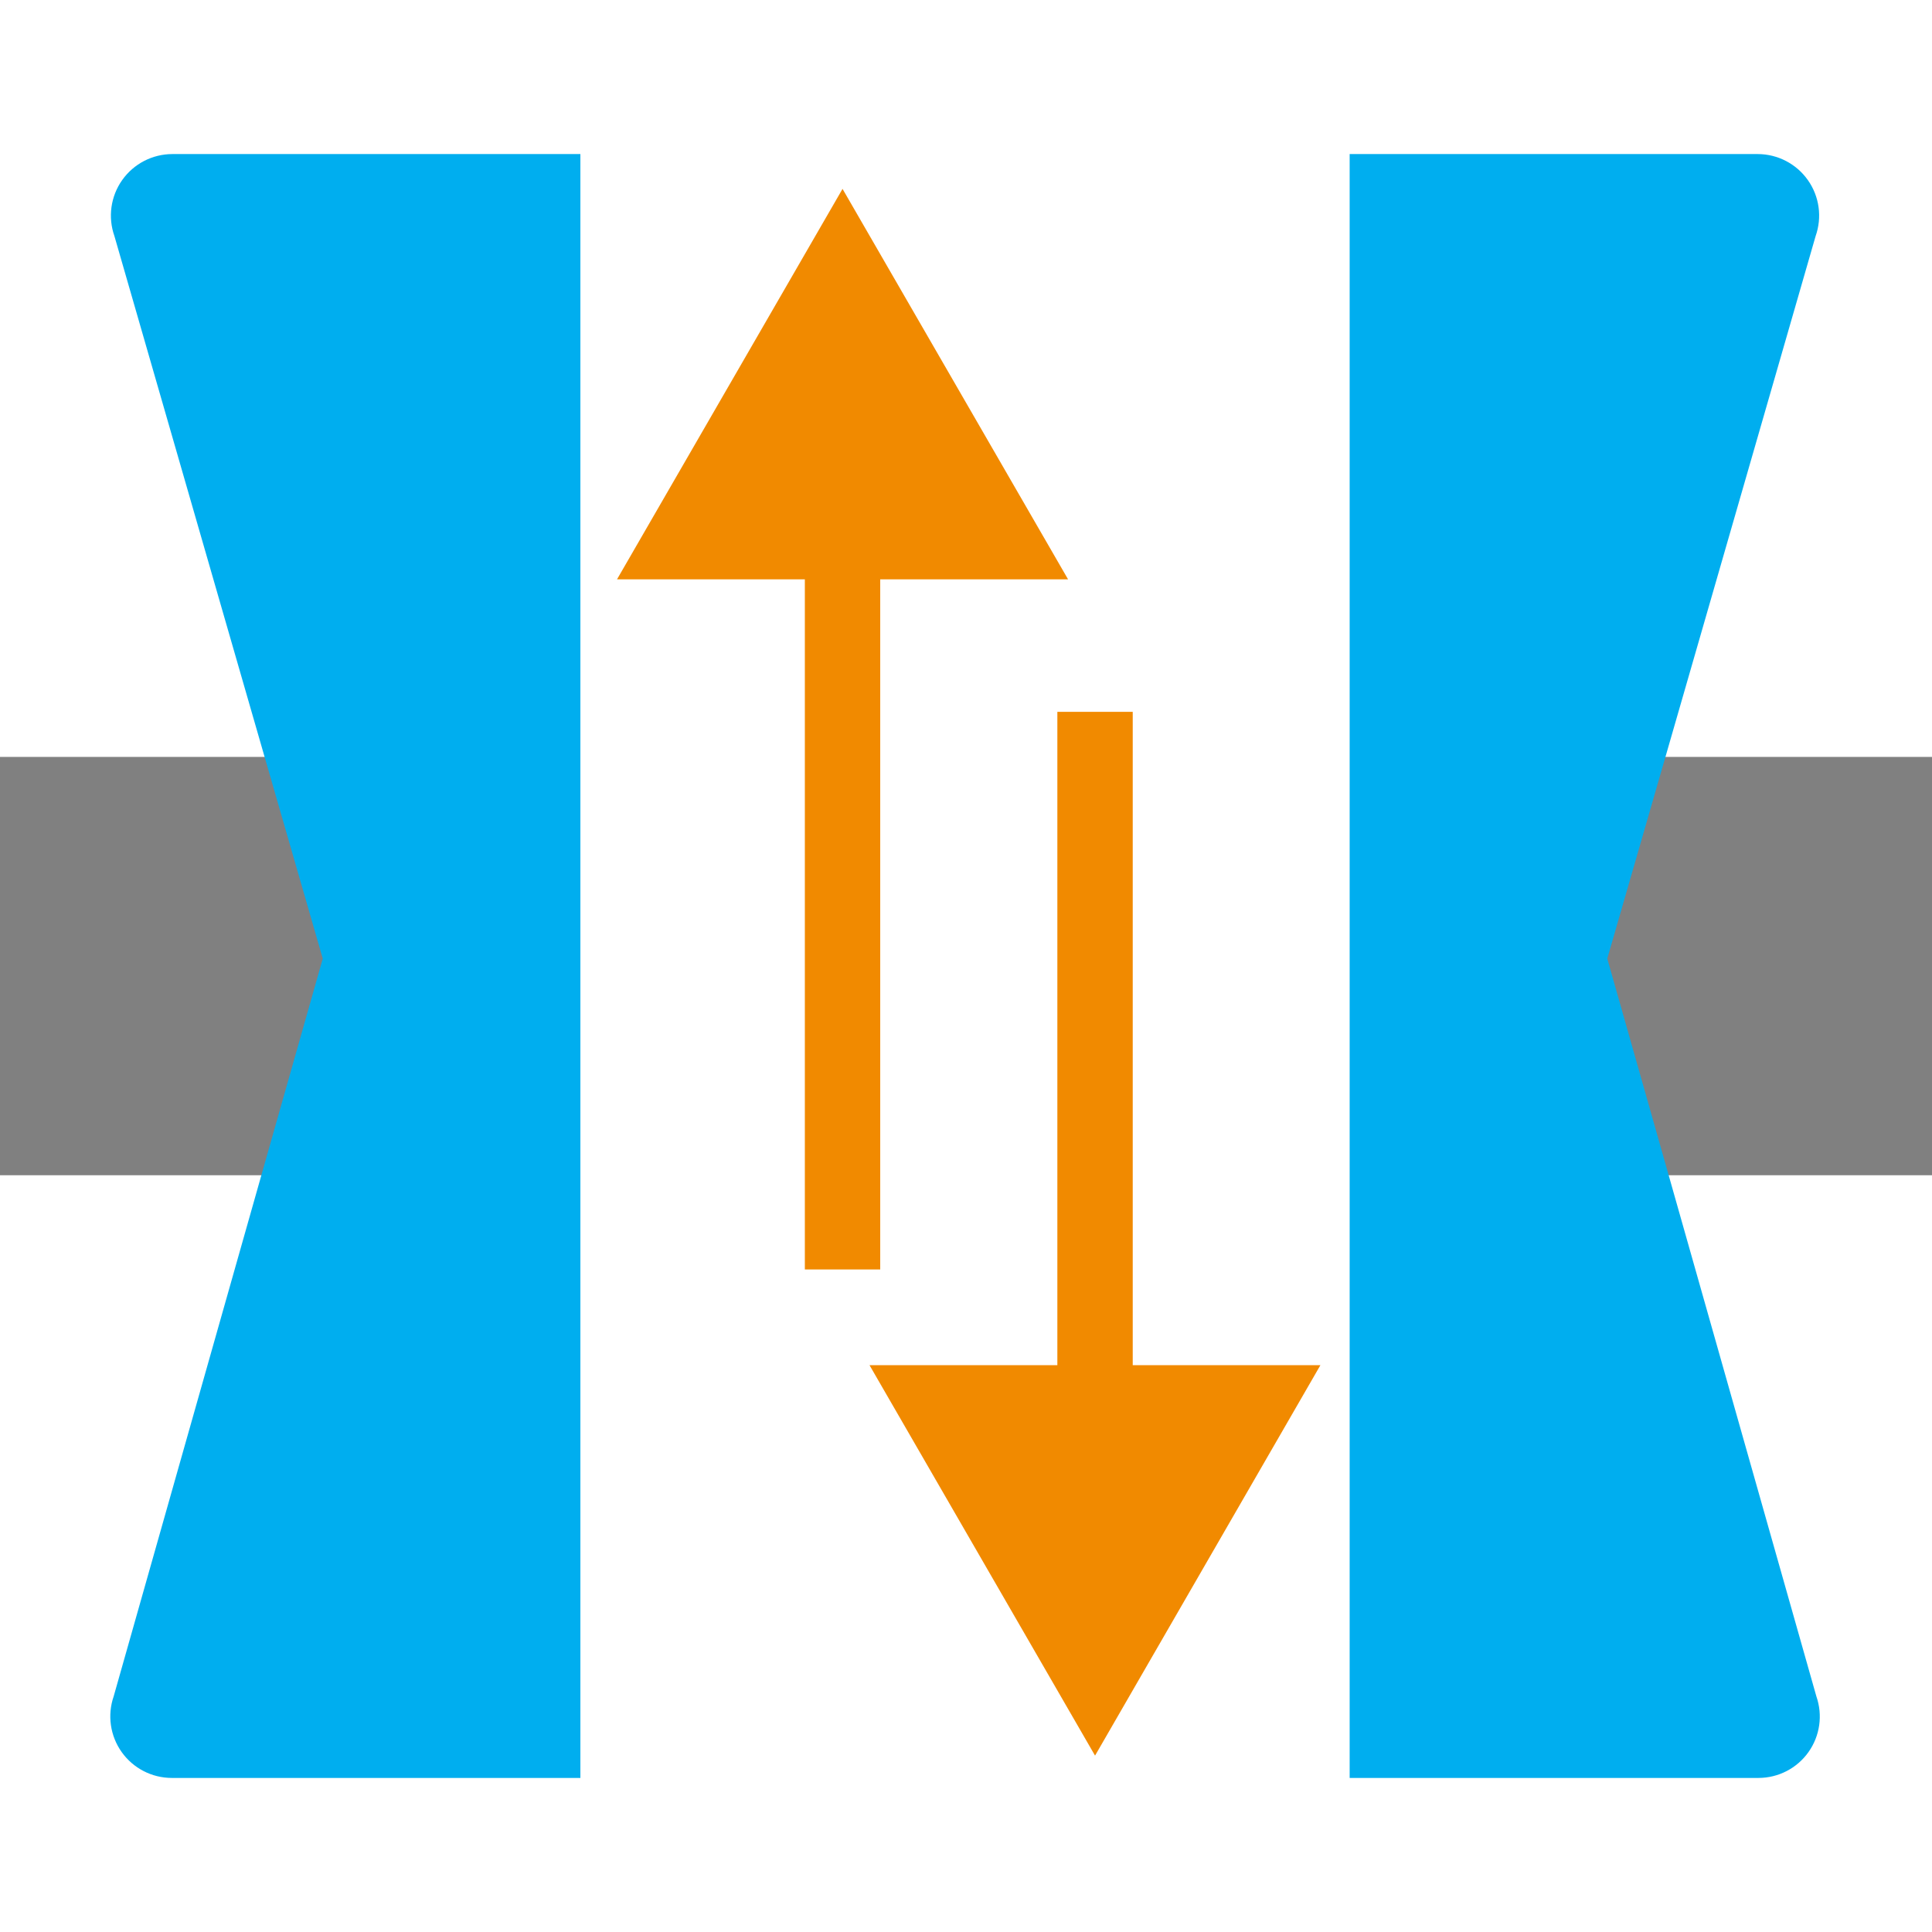
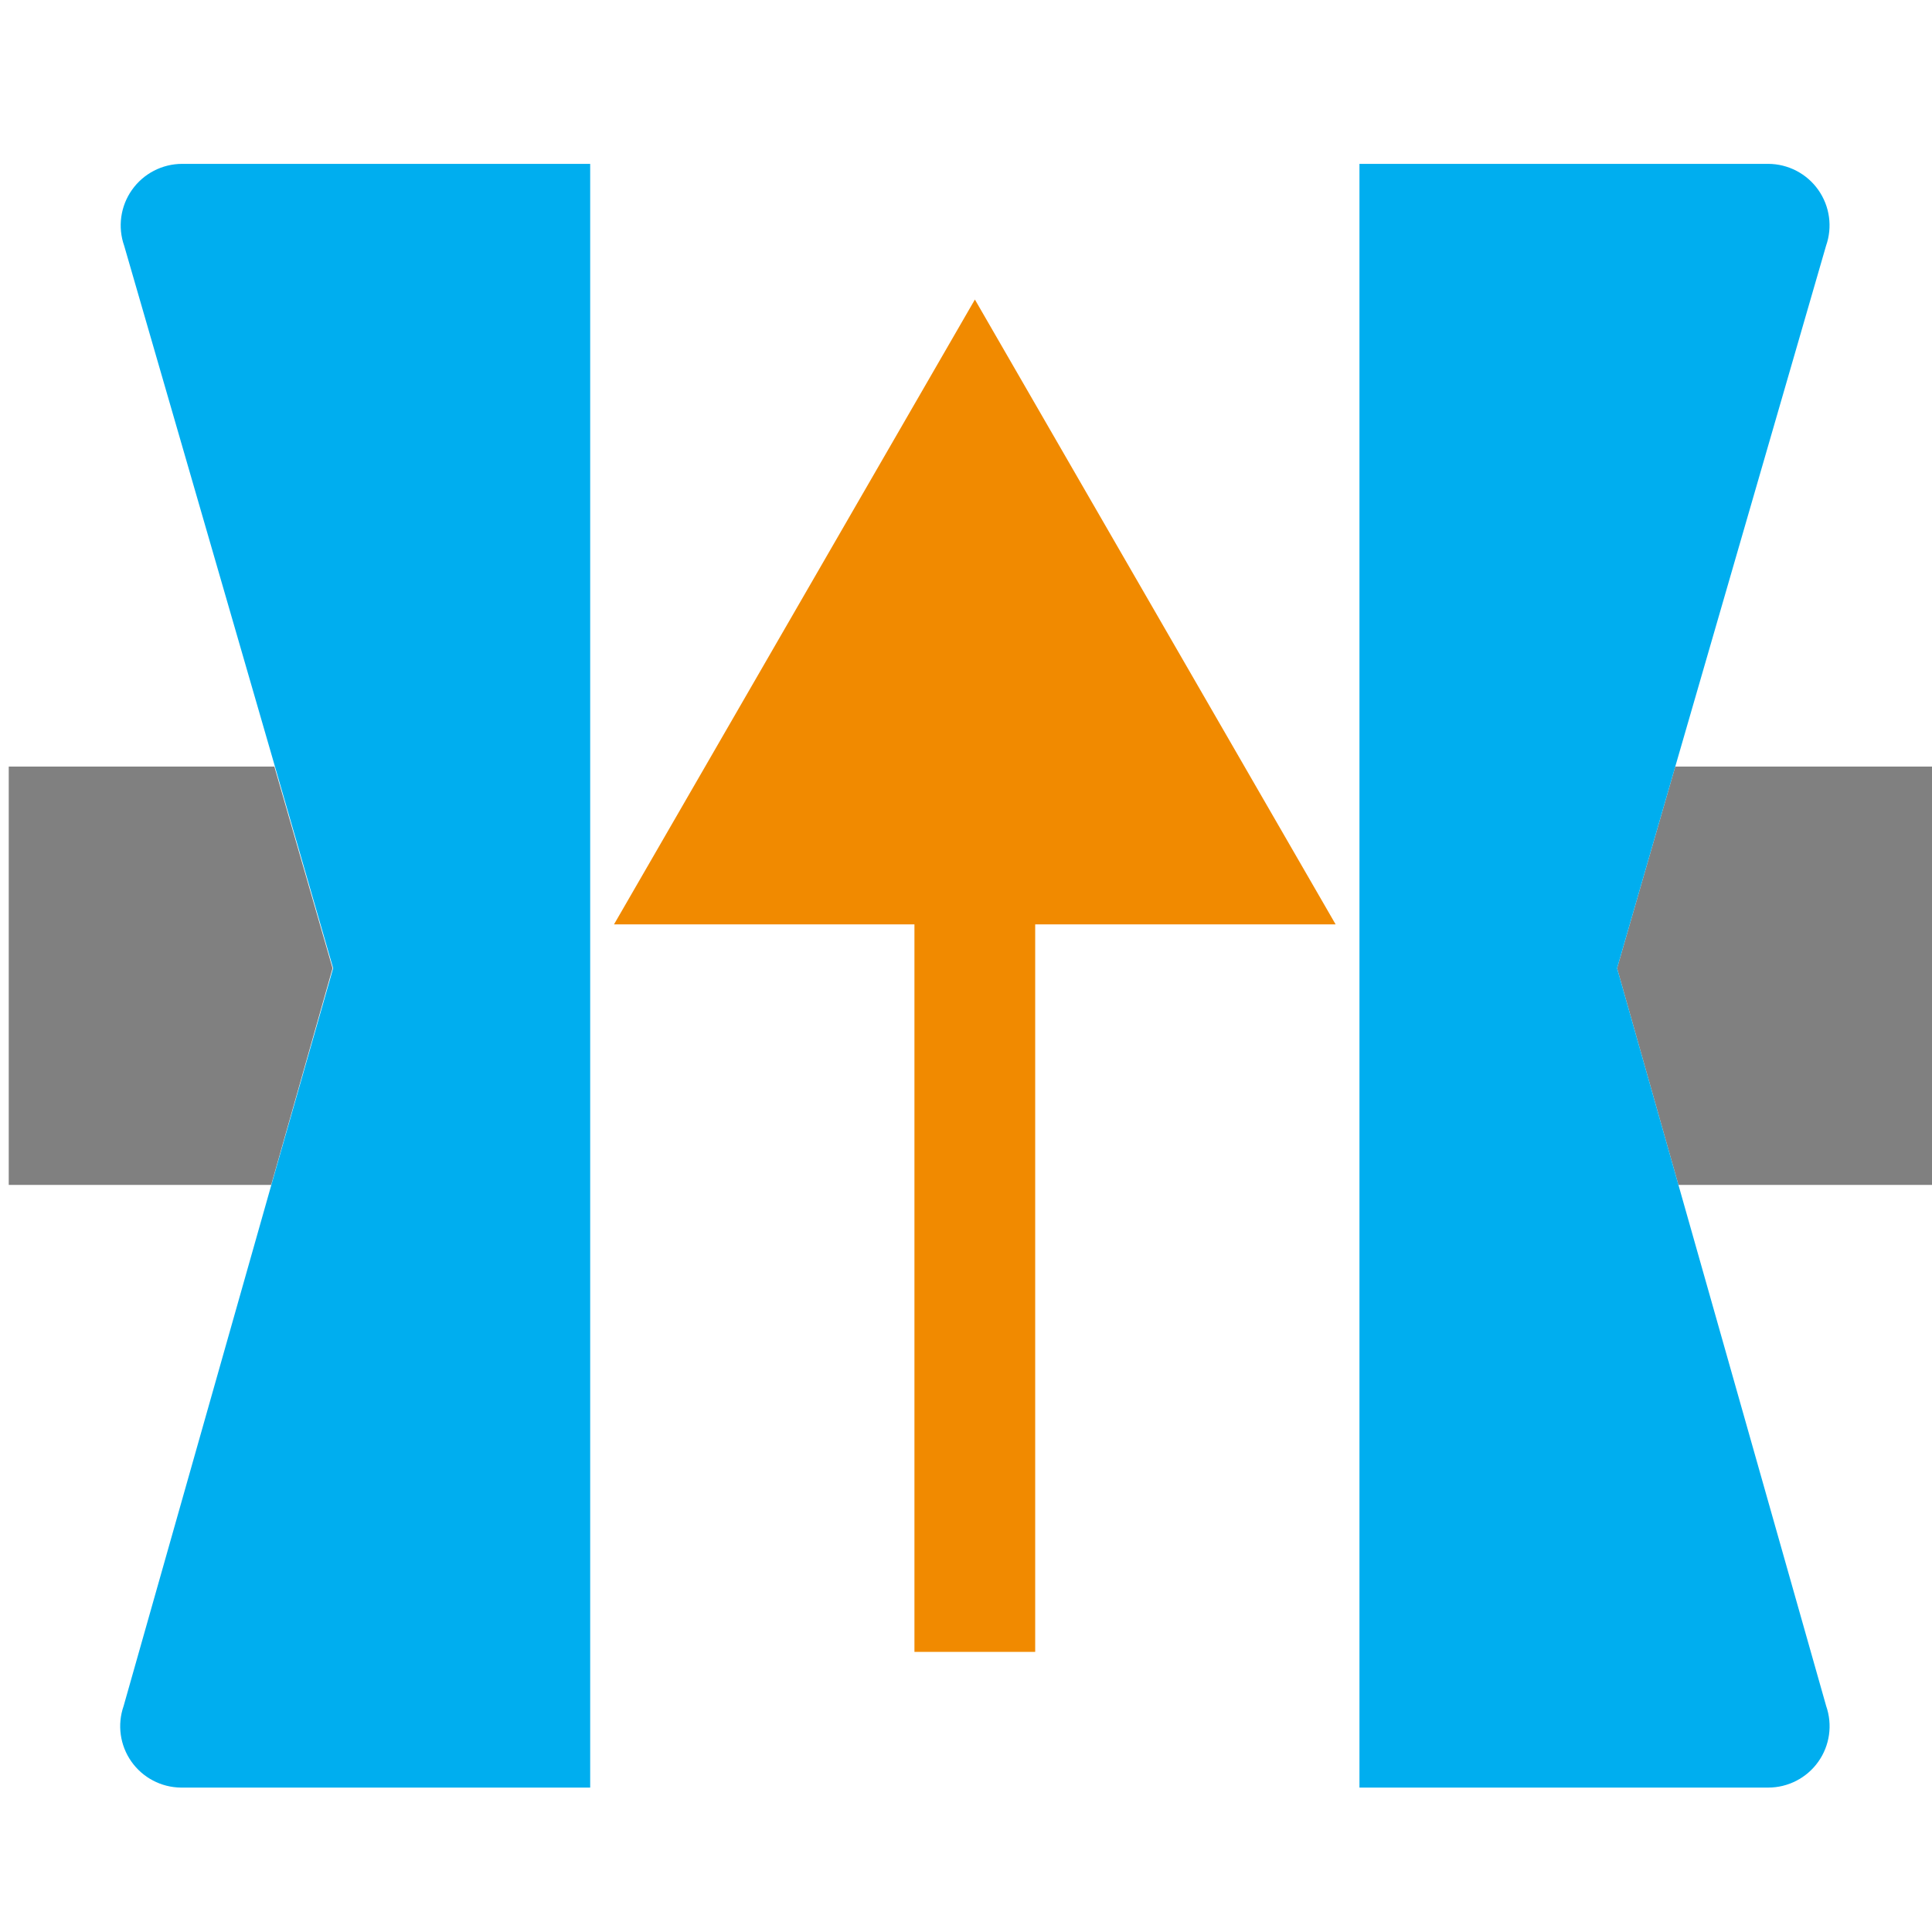
<svg xmlns="http://www.w3.org/2000/svg" id="Layer_1" data-name="Layer 1" viewBox="0 0 128.16 128.16">
  <defs>
-     <style>.cls-1{fill:gray;}.cls-2{fill:#00aeef;}.cls-3{fill:none;stroke:#f18a00;stroke-miterlimit:10;stroke-width:5px;}.cls-4{fill:#f18a00;}</style>
+     <style>.cls-1{fill:gray;}.cls-2{fill:#00aeef;}.cls-3{fill:#f18a00;}</style>
  </defs>
-   <rect class="cls-1" x="-0.06" y="50.21" width="33" height="27.75" />
-   <rect class="cls-1" x="95.22" y="50.21" width="33" height="27.75" />
-   <path class="cls-2" d="M120.49,112.53,106.62,63.59l13.82-47.93a4.08,4.08,0,0,0-3.84-5.44H89.53V117.94h27.12A4.07,4.07,0,0,0,120.49,112.53Z" />
-   <path class="cls-2" d="M11.43,10.22a4.08,4.08,0,0,0-3.84,5.44L21.41,63.59,7.54,112.53a4.08,4.08,0,0,0,3.85,5.41H38.5V10.22Z" />
-   <line class="cls-3" x1="55.89" y1="34.05" x2="55.89" y2="84.21" />
-   <polygon class="cls-4" points="40.93 38.43 55.89 12.53 70.85 38.43 40.93 38.43" />
-   <line class="cls-3" x1="72.64" y1="94.93" x2="72.64" y2="47.22" />
-   <polygon class="cls-4" points="87.59 90.56 72.64 116.46 57.68 90.56 87.59 90.56" />
+   <polygon class="cls-1" points="18.2 50.85 0.58 50.85 0.58 78.6 17.99 78.6 22.06 64.23 18.2 50.85" />
+   <polygon class="cls-1" points="128.87 50.85 111.13 50.85 107.27 64.23 111.34 78.6 128.87 78.6 128.87 50.85" />
+   <path class="cls-2" d="M121.14,113.17l-9.8-34.57-4.07-14.37,3.86-13.38,10-34.54a4.08,4.08,0,0,0-3.84-5.44H90.18V118.58h27.11A4.07,4.07,0,0,0,121.14,113.17Z" />
+   <path class="cls-2" d="M12.08,10.87a4.08,4.08,0,0,0-3.84,5.44l10,34.54,3.86,13.38L18,78.6l-9.8,34.57A4.07,4.07,0,0,0,12,118.58H39.15V10.87Z" />
+   <polygon class="cls-3" points="88.6 61.32 64.67 19.87 40.73 61.32 60.66 61.32 60.66 109.58 68.67 109.58 68.67 61.32 88.6 61.32" />
</svg>
